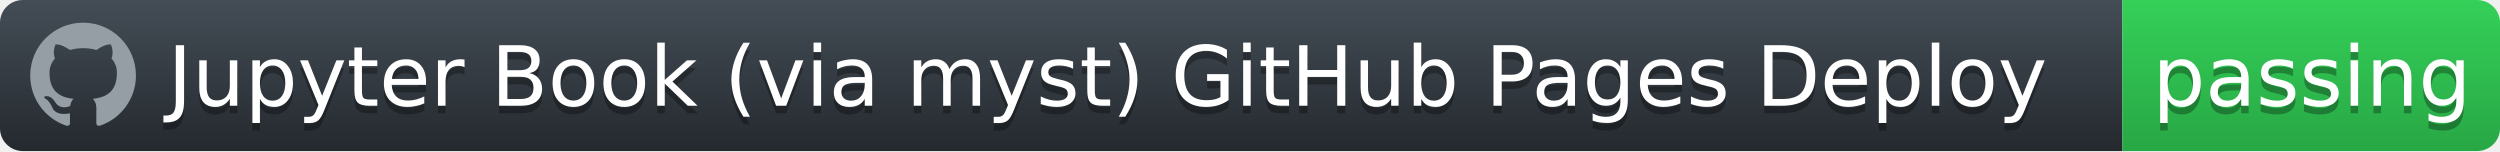
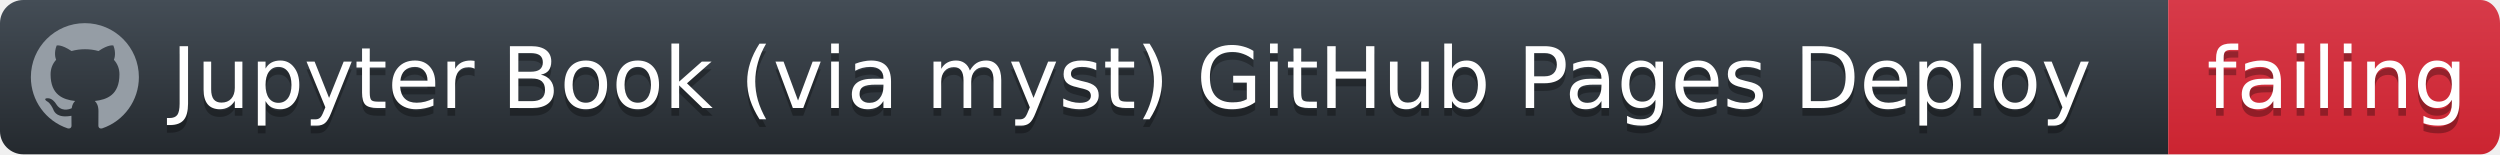
- <svg xmlns="http://www.w3.org/2000/svg" width="331" height="20">
+ <svg xmlns="http://www.w3.org/2000/svg" width="324" height="20">
  <defs>
    <linearGradient id="workflow-fill" x1="50%" y1="0%" x2="50%" y2="100%">
      <stop stop-color="#444D56" offset="0%" />
      <stop stop-color="#24292E" offset="100%" />
    </linearGradient>
    <linearGradient id="state-fill" x1="50%" y1="0%" x2="50%" y2="100%">
-       <stop stop-color="#34D058" offset="0%" />
-       <stop stop-color="#28A745" offset="100%" />
+       <stop stop-color="#D73A49" offset="0%" />
+       <stop stop-color="#CB2431" offset="100%" />
    </linearGradient>
  </defs>
  <g fill="none" fill-rule="evenodd">
    <g font-family="'DejaVu Sans',Verdana,Geneva,sans-serif" font-size="11">
      <path id="workflow-bg" d="M0,3 C0,1.343 1.355,0 3.027,0 L281,0 L281,20 L3.027,20 C1.355,20 0,18.657 0,17 L0,3 Z" fill="url(#workflow-fill)" fill-rule="nonzero" />
      <text fill="#010101" fill-opacity=".3">
        <tspan x="22.198" y="15" aria-hidden="true">Jupyter Book (via myst) GitHub Pages Deploy</tspan>
      </text>
      <text fill="#FFFFFF">
        <tspan x="22.198" y="14">Jupyter Book (via myst) GitHub Pages Deploy</tspan>
      </text>
    </g>
    <g transform="translate(281)" font-family="'DejaVu Sans',Verdana,Geneva,sans-serif" font-size="11">
-       <path d="M0 0h46.939C48.629 0 50 1.343 50 3v14c0 1.657-1.37 3-3.061 3H0V0z" id="state-bg" fill="url(#state-fill)" fill-rule="nonzero" />
+       <path d="M0 0h40.47C41.869 0 43 1.343 43 3v14c0 1.657-1.132 3-2.53 3H0V0z" id="state-bg" fill="url(#state-fill)" fill-rule="nonzero" />
      <text fill="#010101" fill-opacity=".3" aria-hidden="true">
-         <tspan x="4" y="15">passing</tspan>
+         <tspan x="5" y="15">failing</tspan>
      </text>
      <text fill="#FFFFFF">
-         <tspan x="4" y="14">passing</tspan>
+         <tspan x="5" y="14">failing</tspan>
      </text>
    </g>
    <path fill="#959DA5" d="M11 3c-3.868 0-7 3.132-7 7a6.996 6.996 0 0 0 4.786 6.641c.35.062.482-.148.482-.332 0-.166-.01-.718-.01-1.304-1.758.324-2.213-.429-2.353-.822-.079-.202-.42-.823-.717-.99-.245-.13-.595-.454-.01-.463.552-.009.946.508 1.077.718.63 1.058 1.636.76 2.039.577.061-.455.245-.761.446-.936-1.557-.175-3.185-.779-3.185-3.456 0-.762.271-1.392.718-1.882-.07-.175-.315-.892.07-1.855 0 0 .586-.183 1.925.718a6.5 6.5 0 0 1 1.75-.236 6.5 6.5 0 0 1 1.75.236c1.338-.91 1.925-.718 1.925-.718.385.963.14 1.68.07 1.855.446.49.717 1.112.717 1.882 0 2.686-1.636 3.28-3.194 3.456.254.219.473.639.473 1.295 0 .936-.009 1.689-.009 1.925 0 .184.131.402.481.332A7.011 7.011 0 0 0 18 10c0-3.867-3.133-7-7-7z" />
  </g>
</svg>
